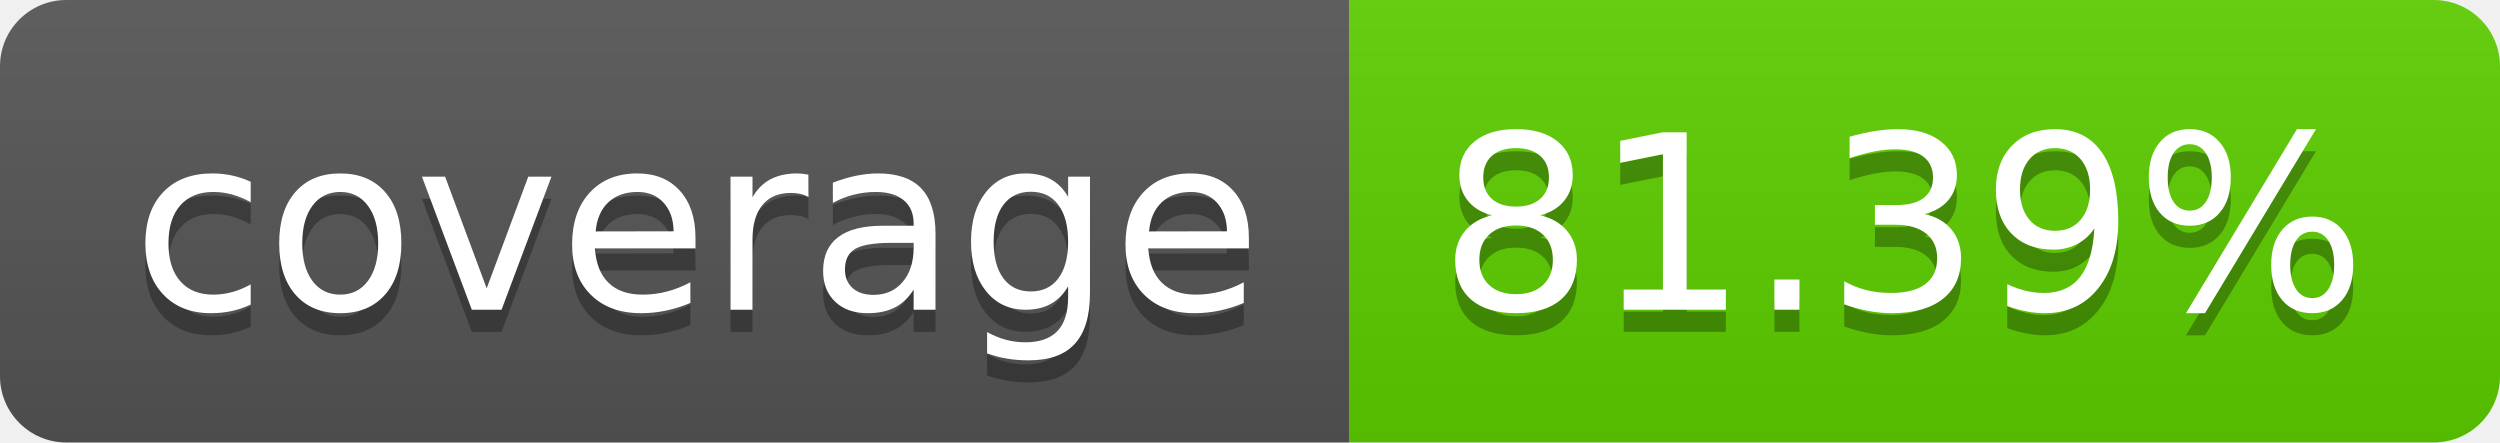
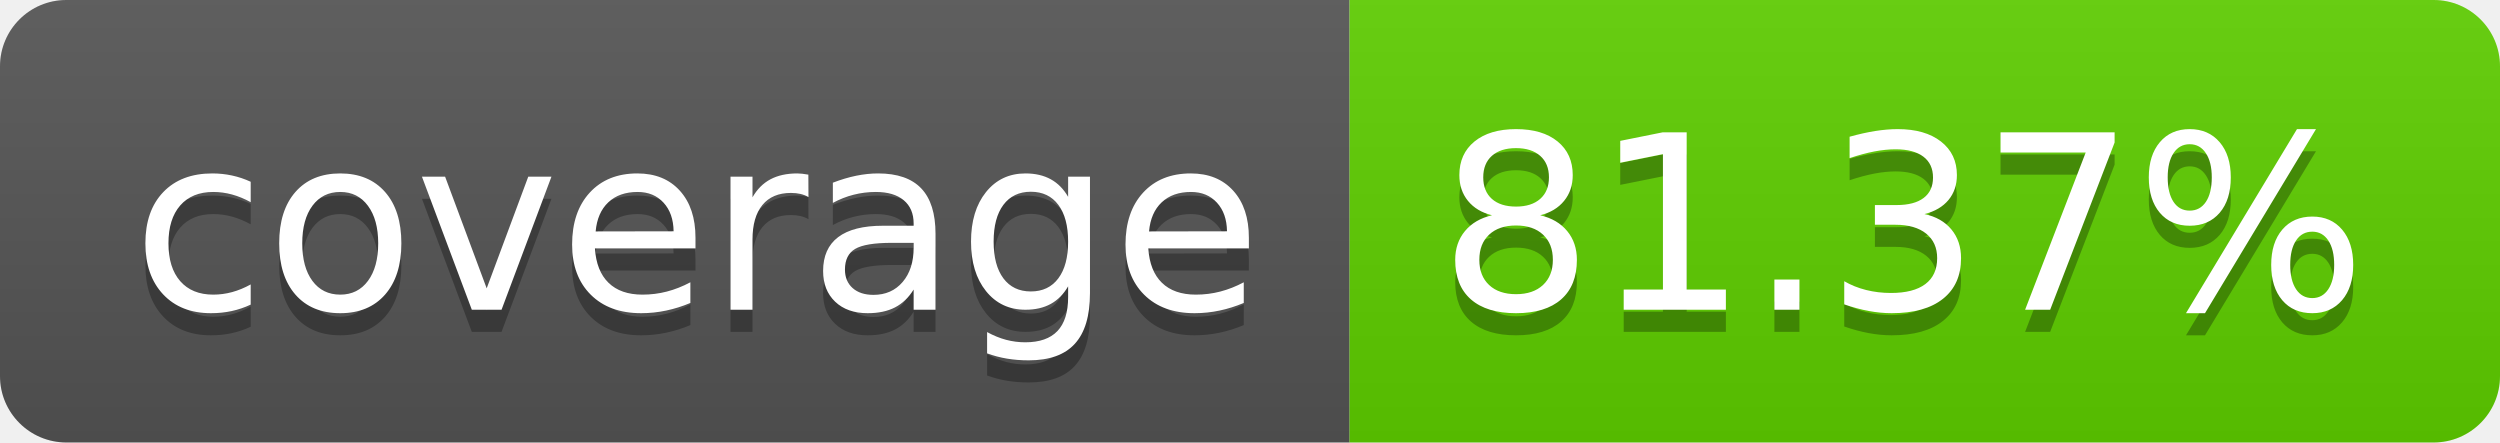
<svg xmlns="http://www.w3.org/2000/svg" width="113.0" height="20">
  <linearGradient id="smooth" x2="0" y2="100%">
    <stop offset="0" stop-color="#bbb" stop-opacity=".1" />
    <stop offset="1" stop-opacity=".1" />
  </linearGradient>
  <clipPath id="round">
    <rect width="113.0" height="20" rx="3" fill="#fff" />
  </clipPath>
  <g clip-path="url(#round)">
    <rect width="61.0" height="20" fill="#555" />
-     <rect x="61.0" width="52.0" height="20" fill="#5ecf00" />
+     <rect x="61.0" width="52.0" height="20" fill="#5fcf00" />
    <rect width="113.0" height="20" fill="url(#smooth)" />
  </g>
  <g fill="#fff" text-anchor="middle" font-family="DejaVu Sans,Verdana,Geneva,sans-serif" font-size="110">
    <text x="315.0" y="150" fill="#010101" fill-opacity=".3" transform="scale(0.1)" textLength="510.0" lengthAdjust="spacing">coverage</text>
    <text x="315.0" y="140" transform="scale(0.1)" textLength="510.0" lengthAdjust="spacing">coverage</text>
-     <text x="860.0" y="150" fill="#010101" fill-opacity=".3" transform="scale(0.1)" textLength="420.0" lengthAdjust="spacing">81.39%</text>
-     <text x="860.0" y="140" transform="scale(0.1)" textLength="420.0" lengthAdjust="spacing">81.39%</text>
+     <text x="860.0" y="150" fill="#010101" fill-opacity=".3" transform="scale(0.1)" textLength="420.0" lengthAdjust="spacing">81.37%</text>
+     <text x="860.0" y="140" transform="scale(0.1)" textLength="420.0" lengthAdjust="spacing">81.37%</text>
  </g>
</svg>
